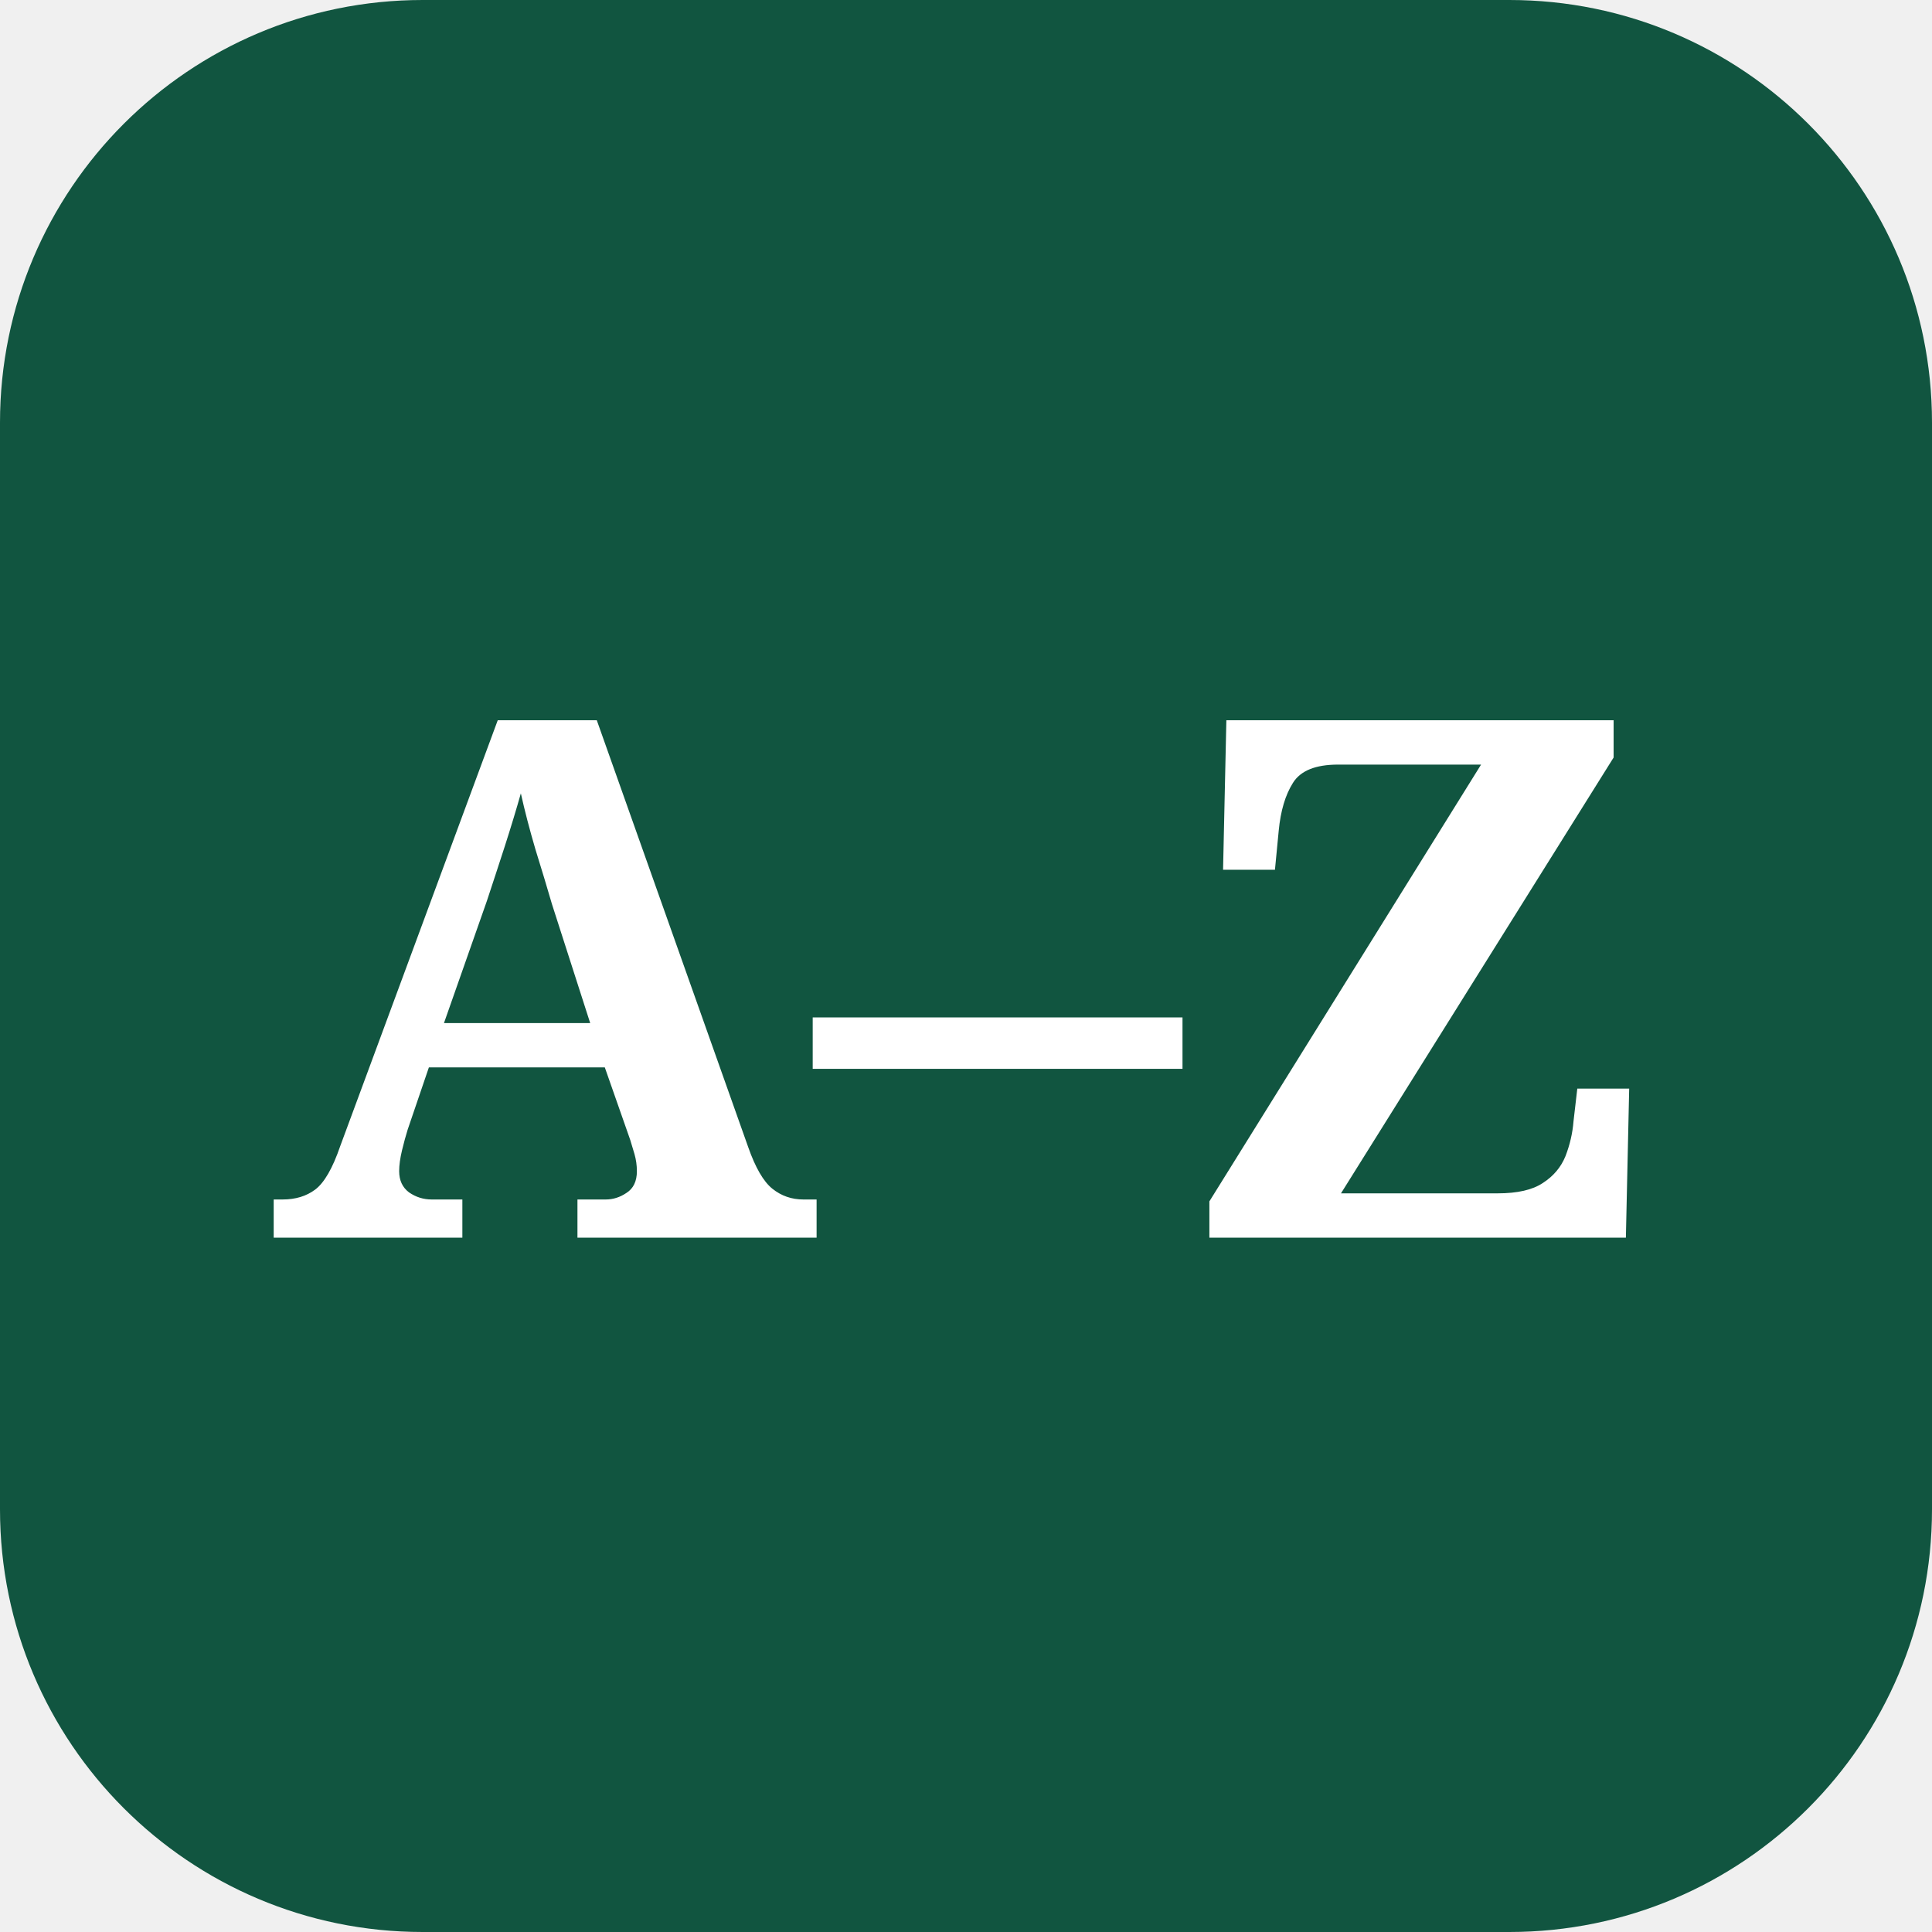
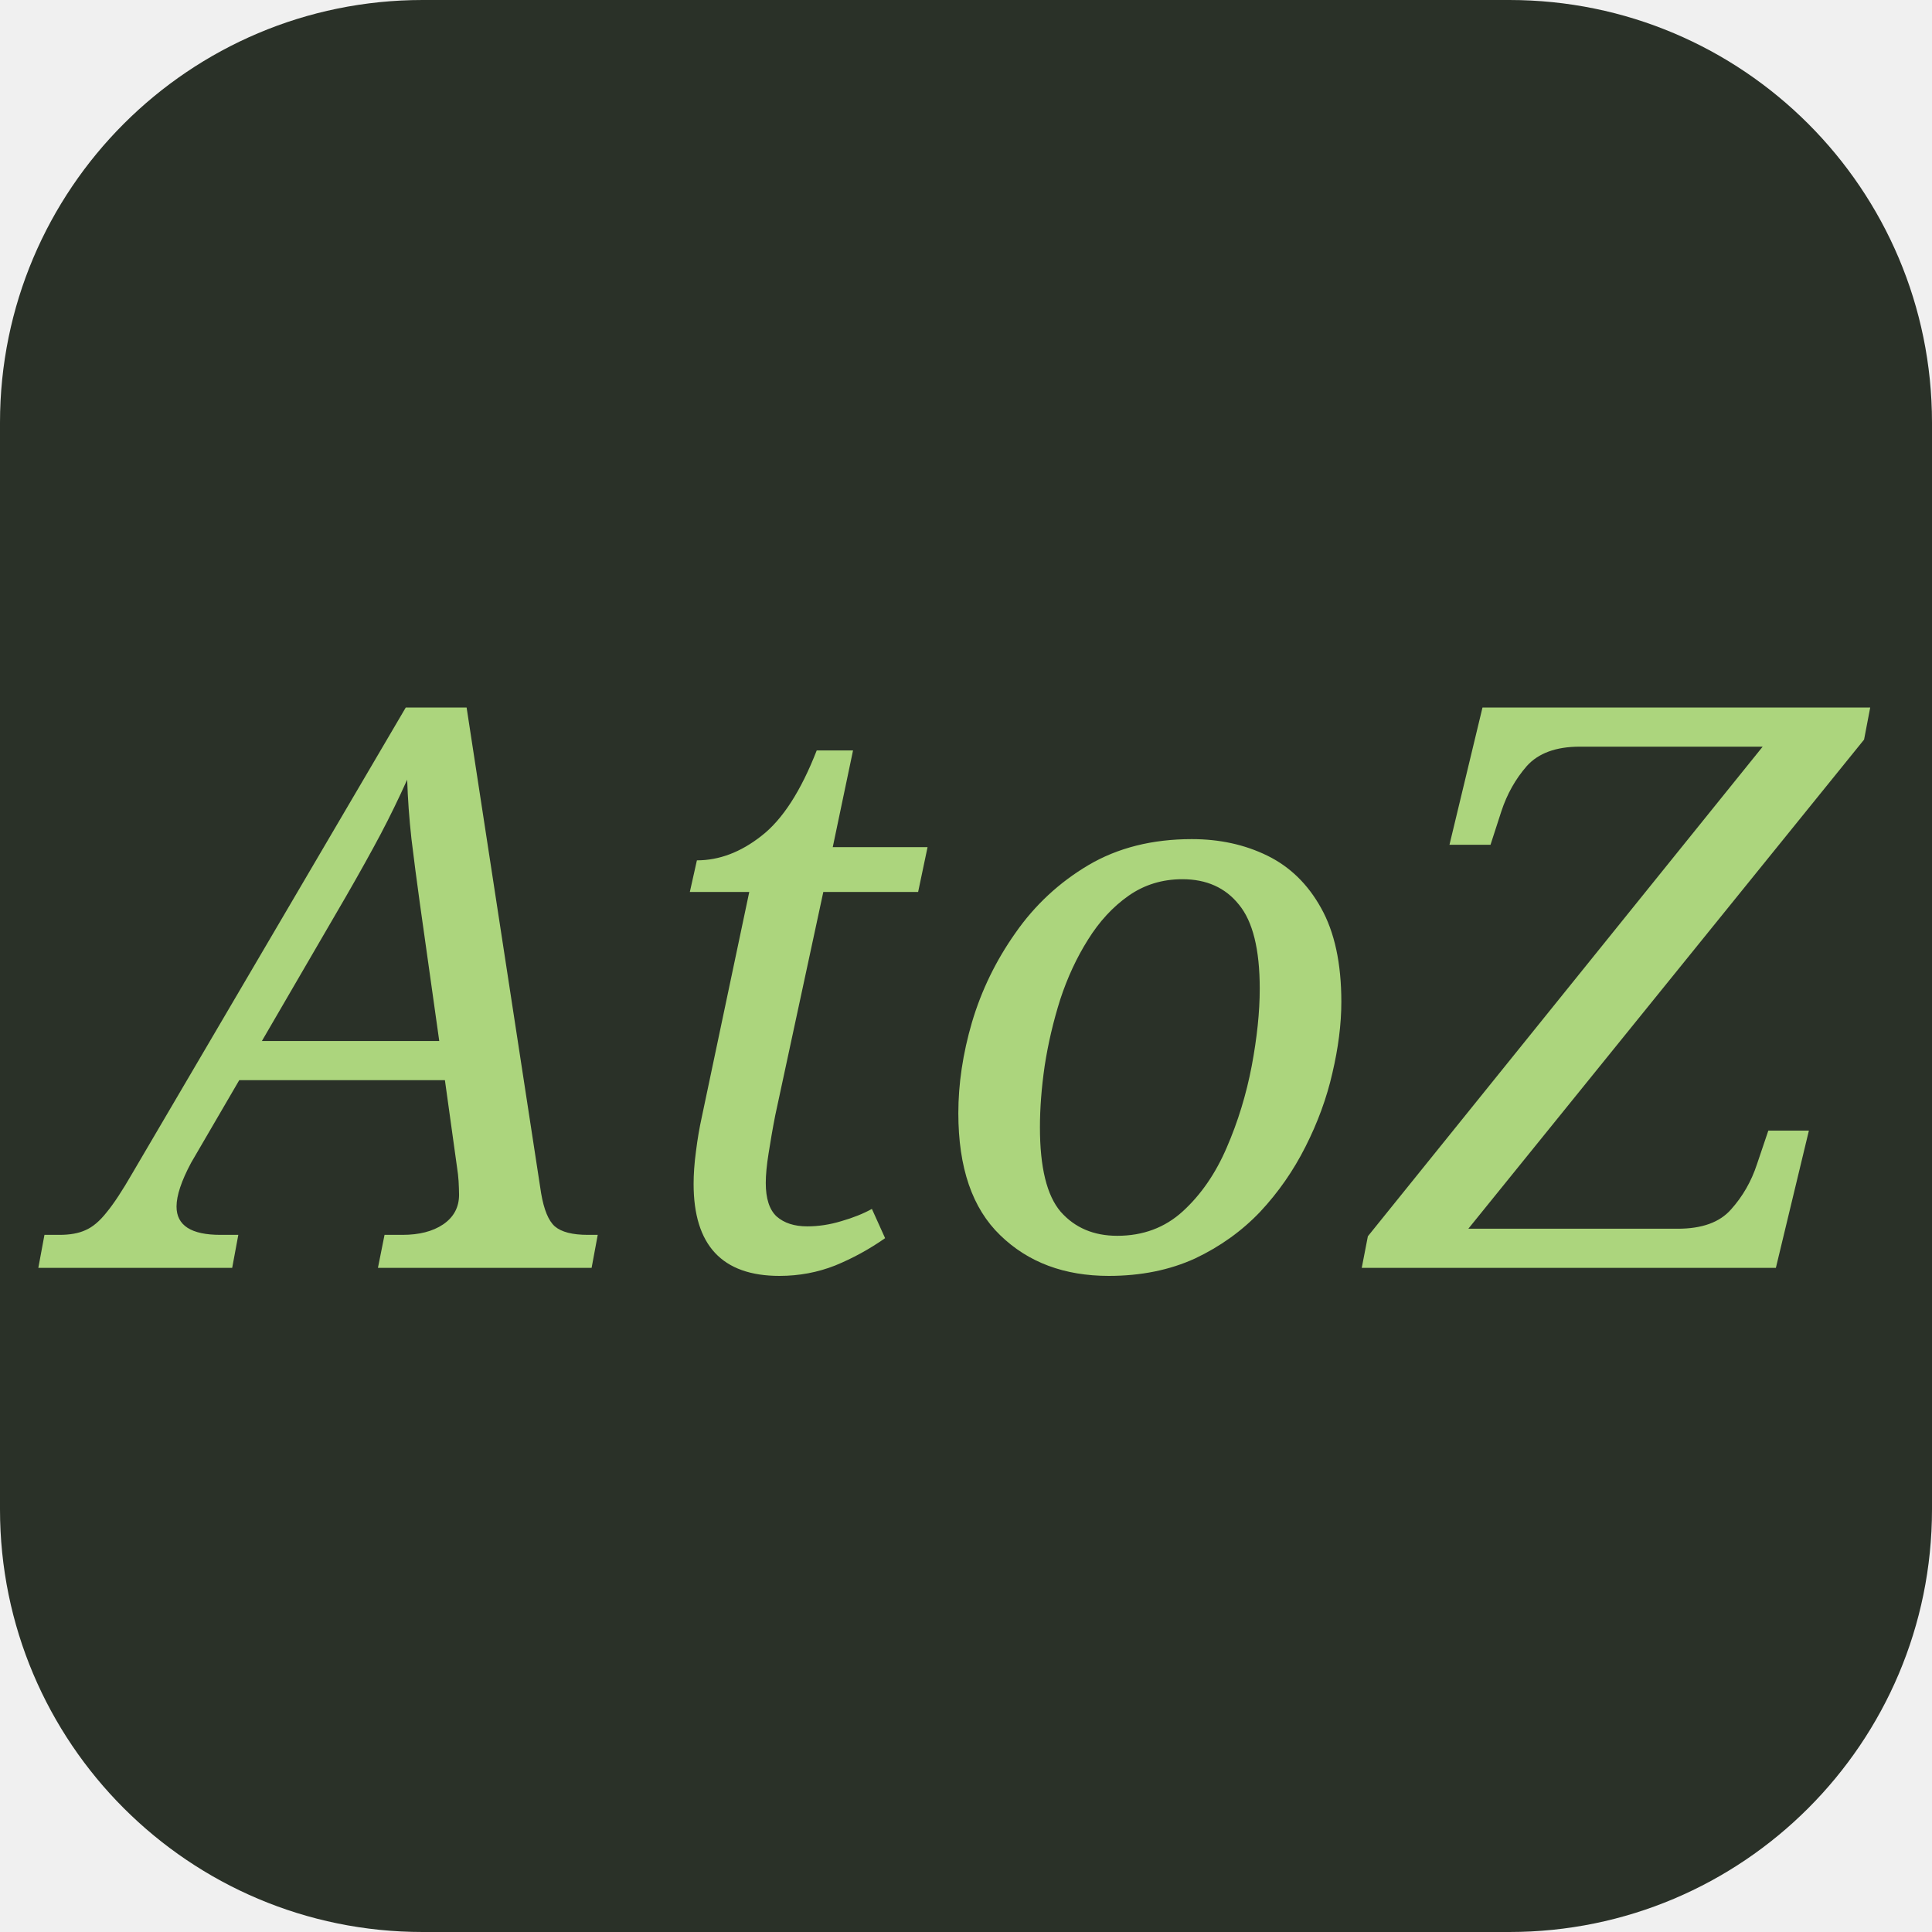
<svg xmlns="http://www.w3.org/2000/svg" viewBox="0 0 64 64">
-   <rect width="64" height="64" rx="14" fill="#115540" />
-   <text x="32" y="41" font-family="Georgia,serif" font-size="24" font-weight="700" fill="#fff" text-anchor="middle">A–Z</text>
+   <rect width="64" height="64" rx="14" fill="#2a3128" />
+   <text x="32" y="42" font-family="Georgia,serif" font-size="26" font-style="italic" fill="#acd57d" text-anchor="middle">AtoZ</text>
</svg>
